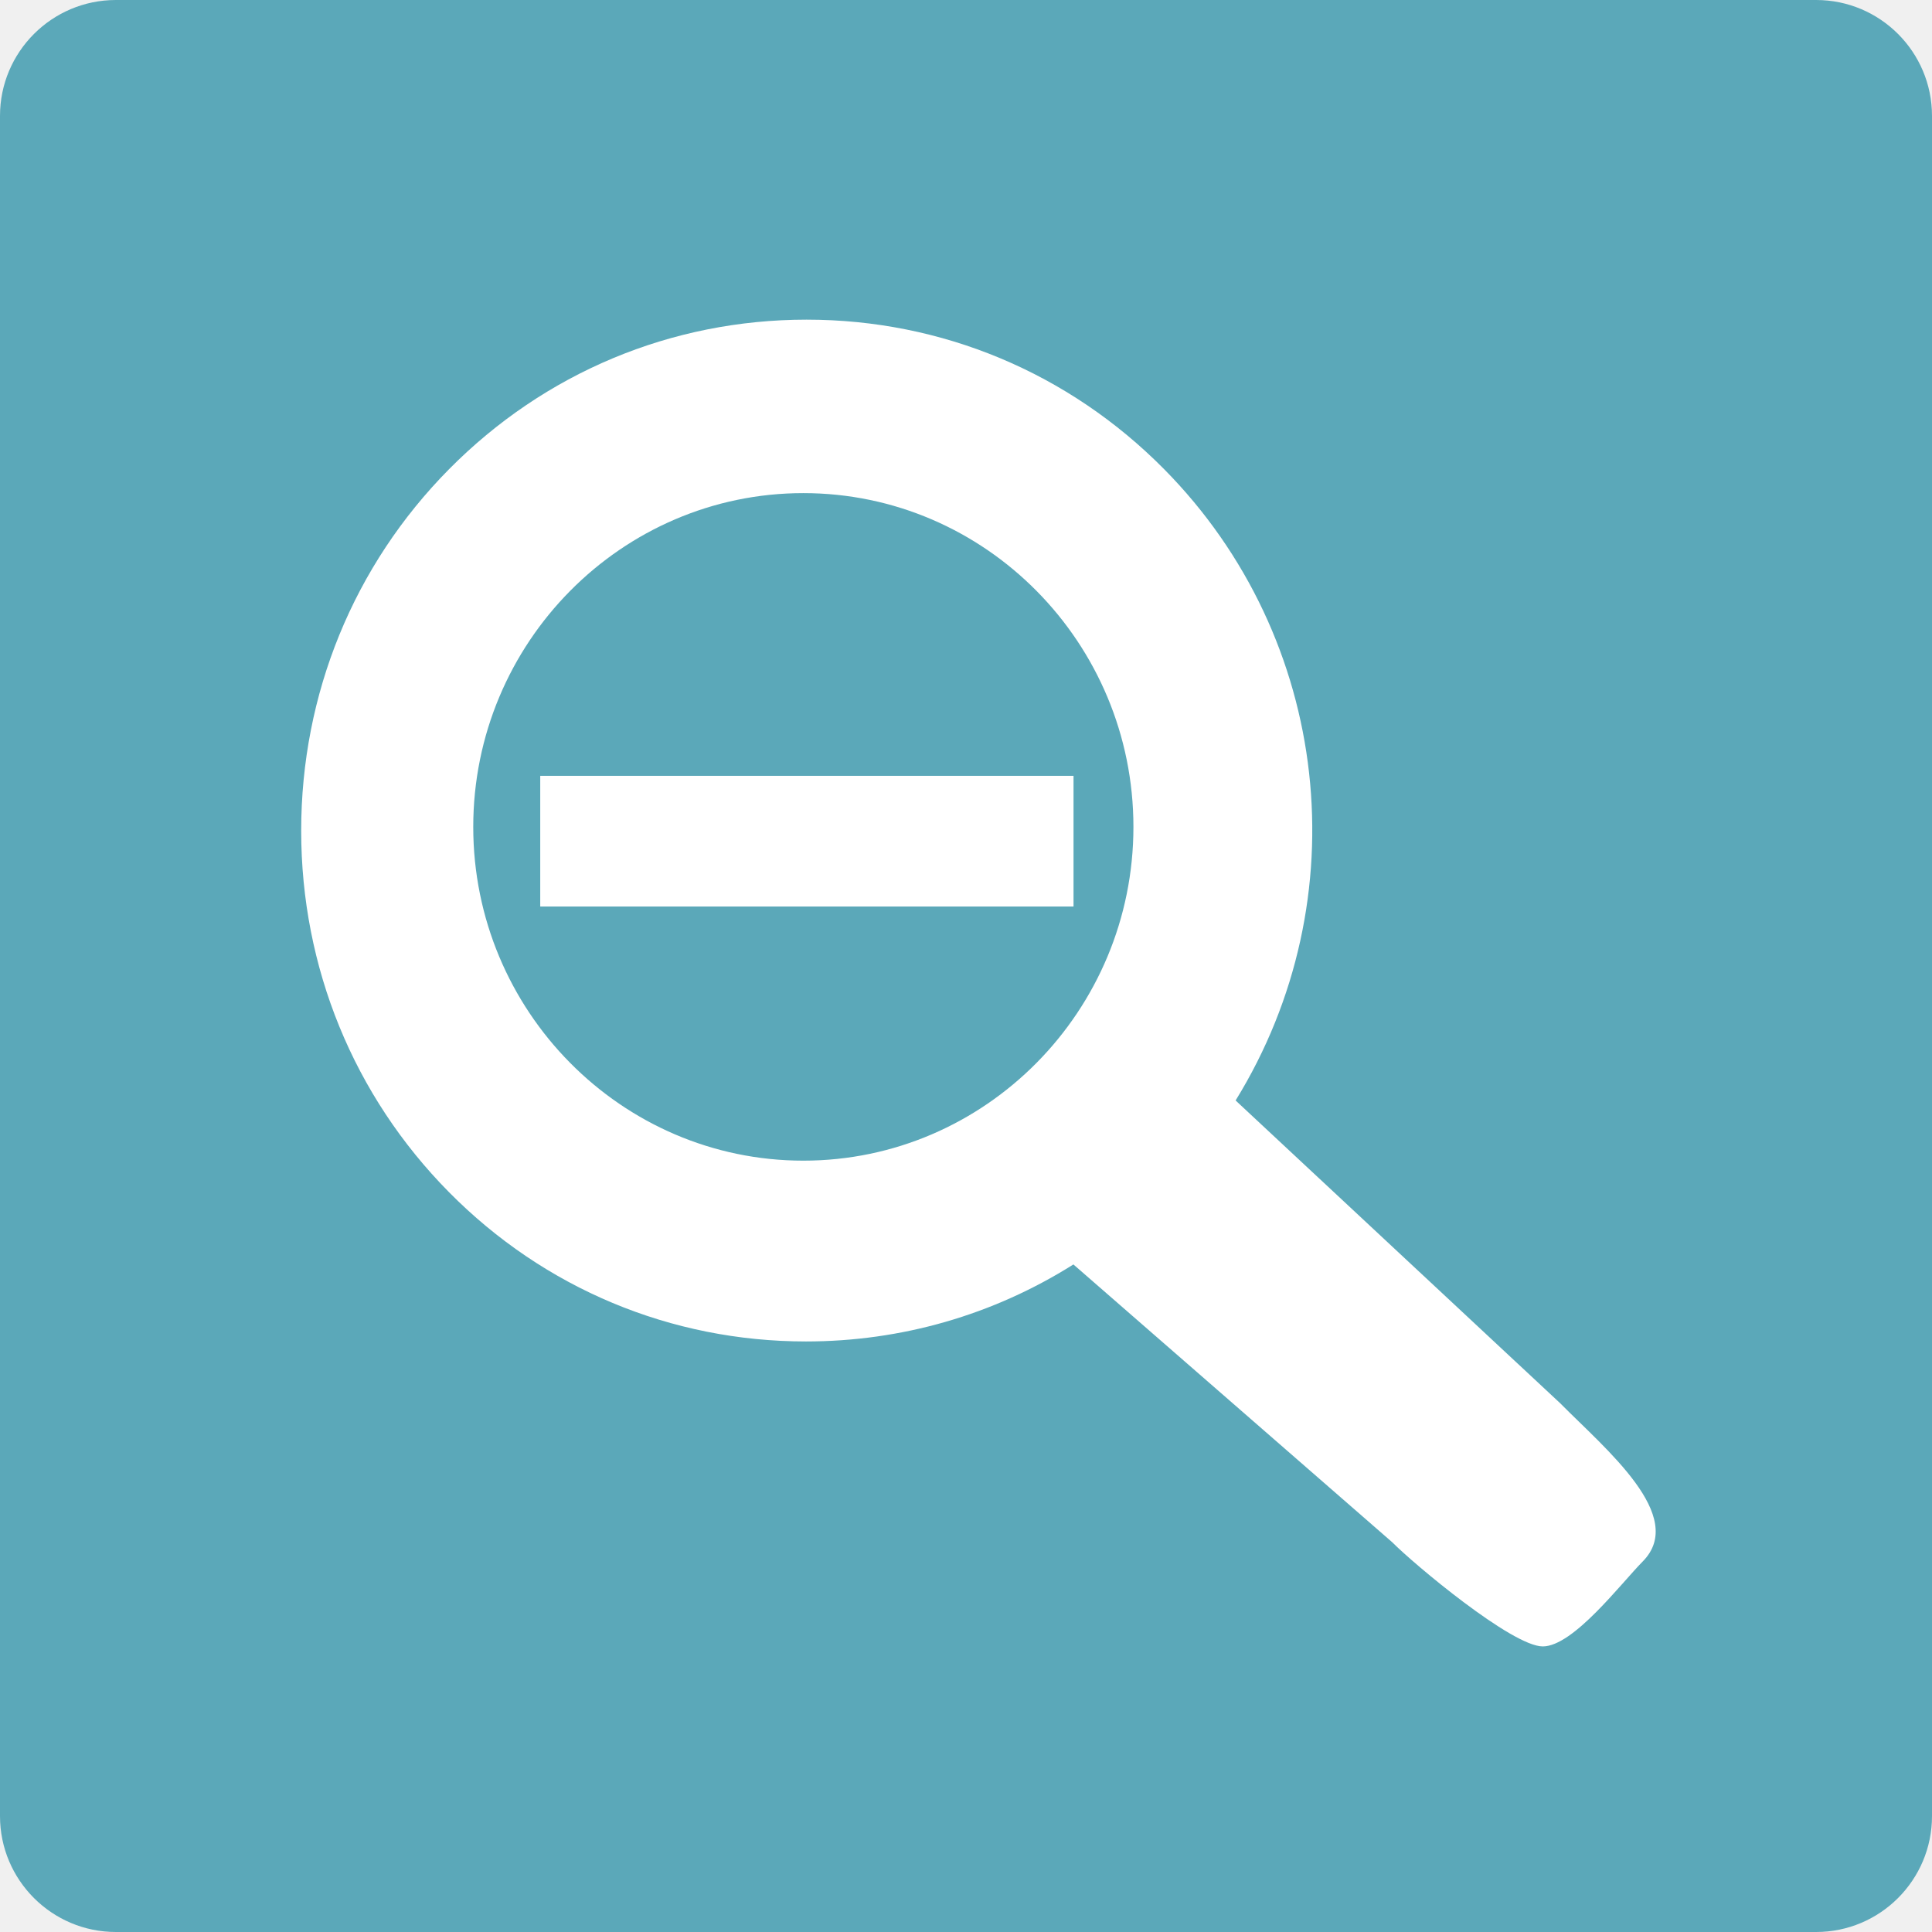
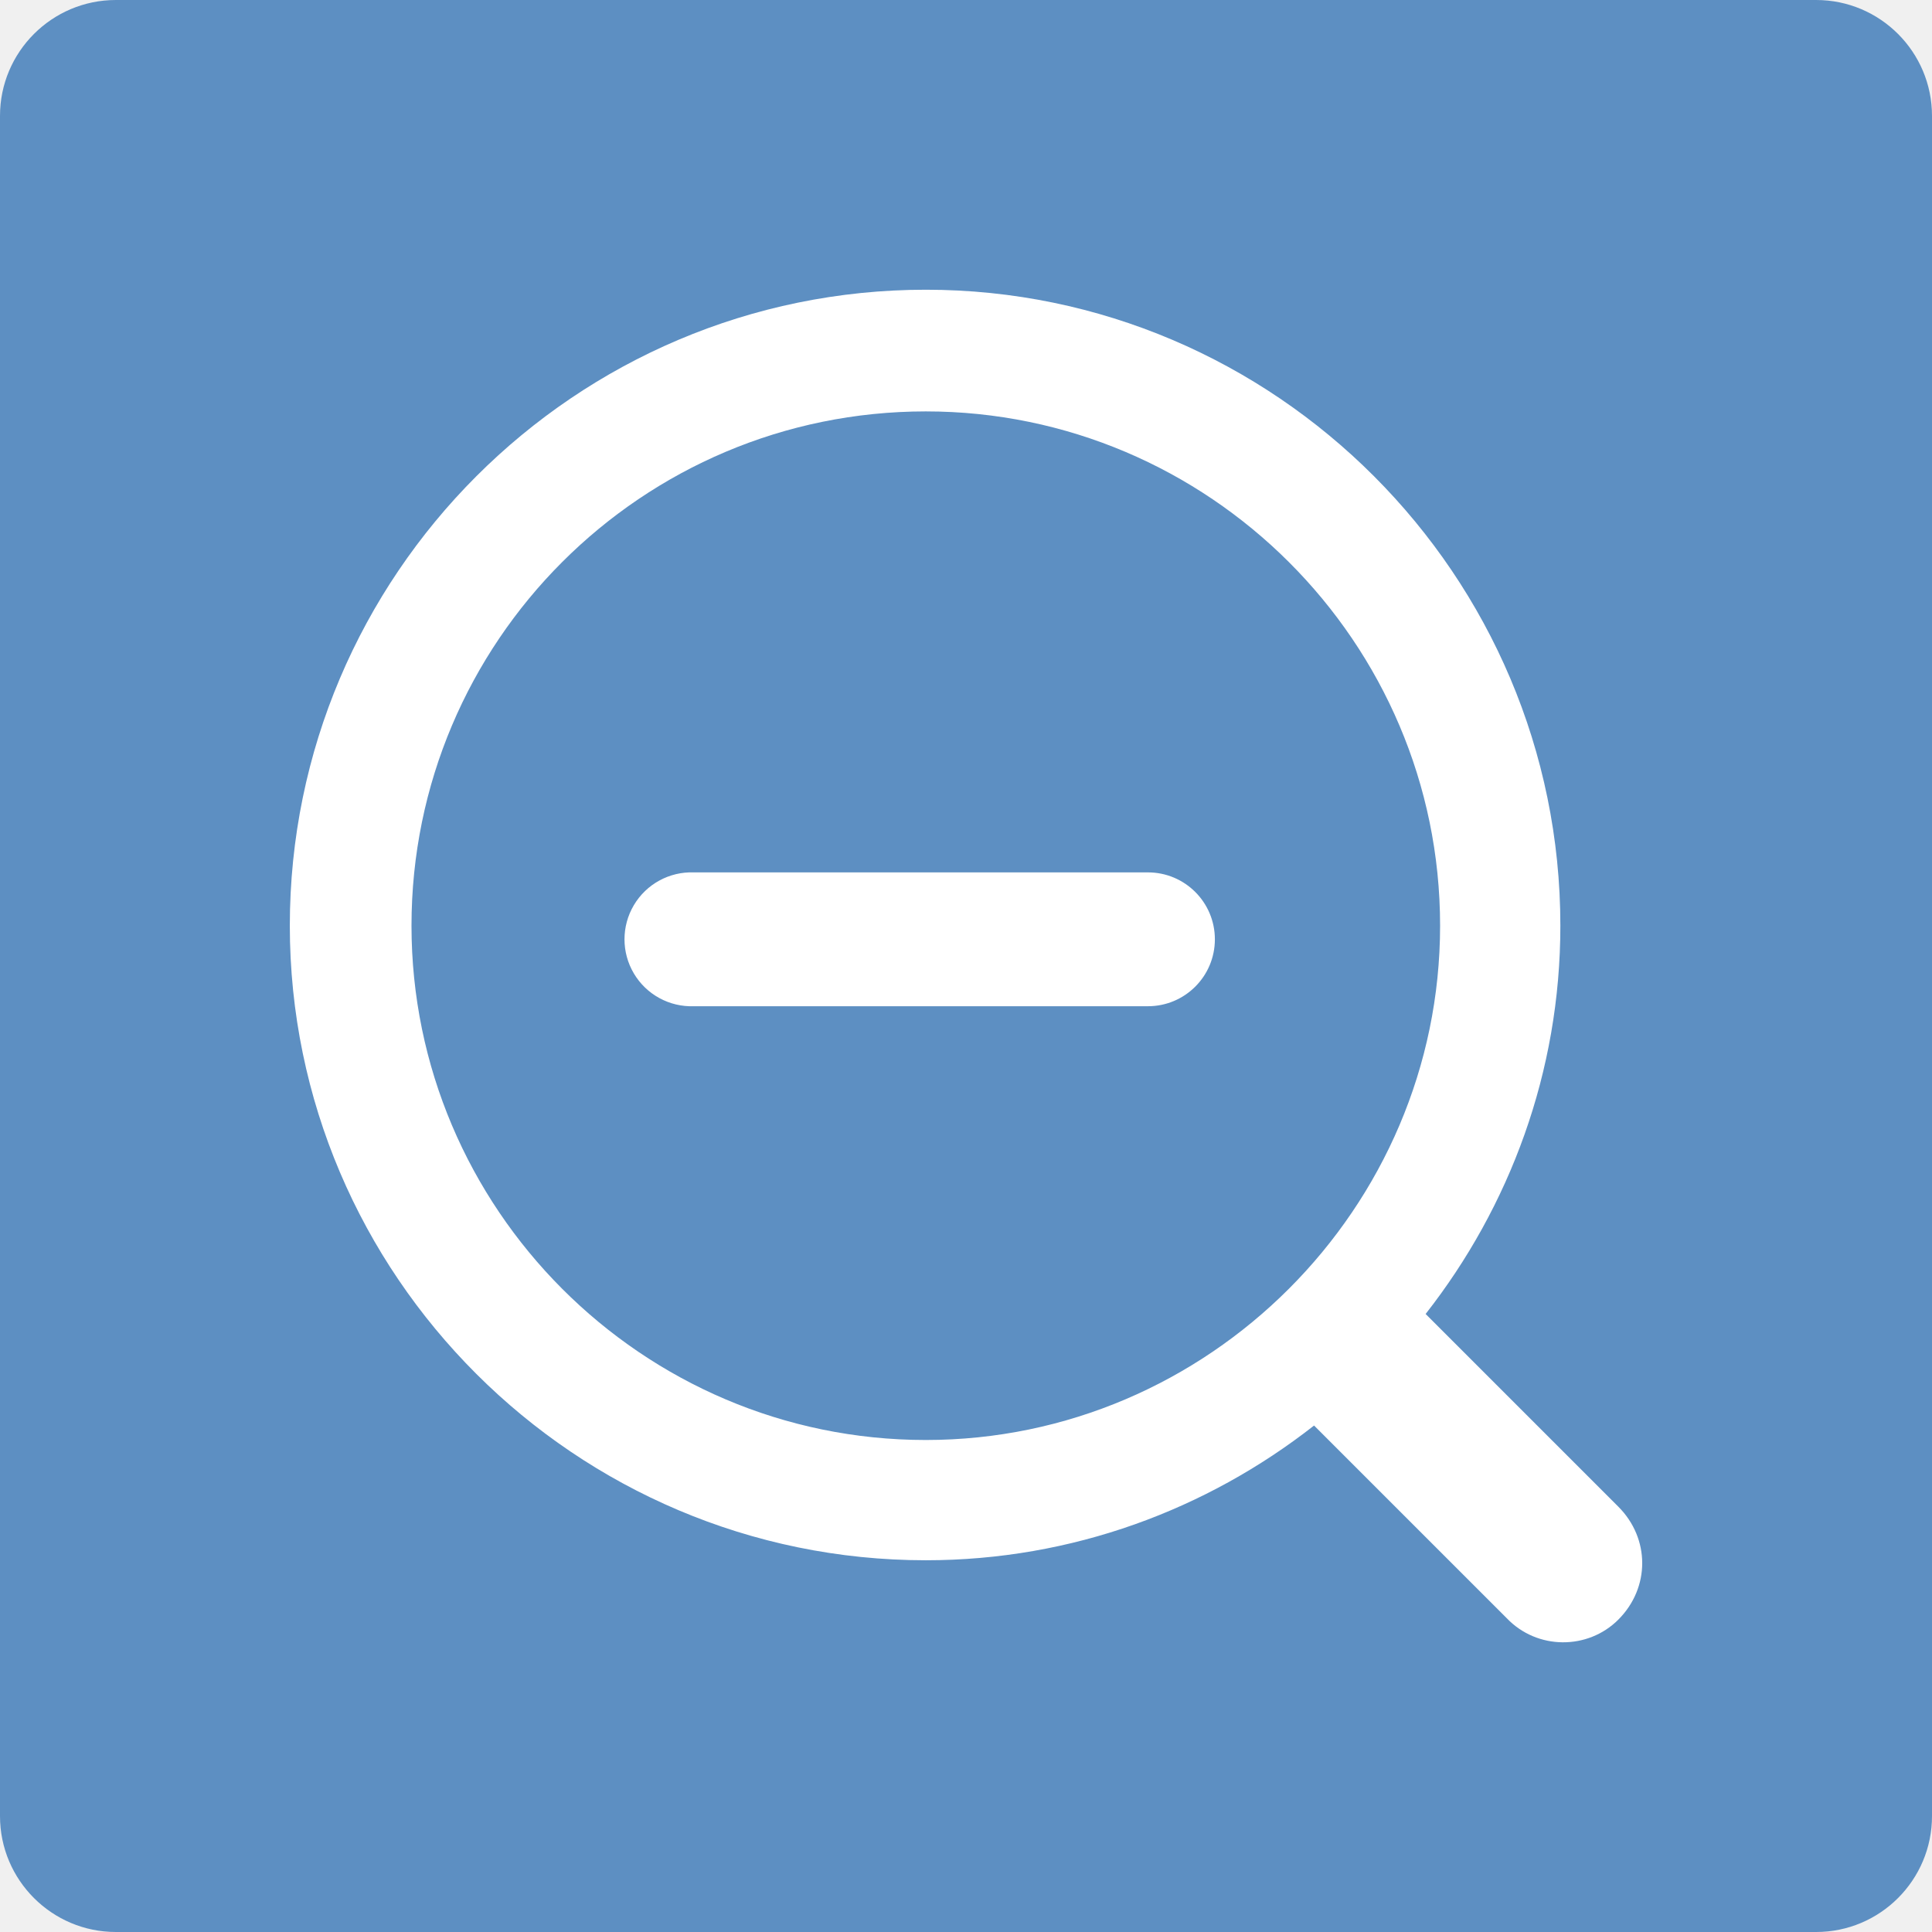
<svg xmlns="http://www.w3.org/2000/svg" version="1.1" id="图层_1" x="0px" y="0px" width="100px" height="100px" viewBox="0 0 100 100" enable-background="new 0 0 100 100" xml:space="preserve">
  <defs id="defs4160">
    <style type="text/css" id="style3344">
@font-face { font-family: ifont; src: url("http://at.alicdn.com/t/font_1442373896_4754455.eot?#iefix") format("embedded-opentype"), url("http://at.alicdn.com/t/font_1442373896_4754455.woff") format("woff"), url("http://at.alicdn.com/t/font_1442373896_4754455.ttf") format("truetype"), url("http://at.alicdn.com/t/font_1442373896_4754455.svg#ifont") format("svg"); }

</style>
+     <style id="style4207" type="text/css" />
+     <pattern y="0" x="0" height="6" width="6" patternUnits="userSpaceOnUse" id="EMFhbasepattern" />
  </defs>
-   <path fill="#5BA8B9" d="M100,94c0,3.313-2.688,6-6,6H6c-3.313,0-6-2.688-6-6V6c0-3.313,2.687-6,6-6h88c3.313,0,6,2.687,6,6V94z" id="path4150" />
-   <g id="g4730" transform="matrix(0.8897211,0,0,0.8726462,27.45187,22.58944)" style="fill:#ffffff">
-     <g transform="translate(0,-12.8655)" id="g4137" style="fill:#ffffff">
-       <g id="g4139" style="fill:#ffffff">
-         <rect style="fill:#ffffff;fill-opacity:1" id="rect4141" height="7.751" width="31.024" y="32.997" x="0.574" />
-         <path style="fill:#ffffff;fill-opacity:1" id="path4143" d="M 59.946,70.245 41.027,52.252 C 48.238,40.338 46.602,24.844 36.869,14.808 31.324,9.09 23.938,5.939 16.07,5.939 c -7.867,0 -15.252,3.15 -20.8,8.869 -5.547,5.717 -8.603,13.334 -8.603,21.445 0,8.108 3.056,15.724 8.603,21.442 5.535,5.708 12.909,8.851 20.761,8.851 5.554,0 10.9,-1.574 15.56,-4.568 l 18.552,16.481 c 1.261,1.3 6.973,6.175 8.753,6.175 1.78,0 4.554,-3.74 5.817,-5.04 2.602,-2.686 -2.17,-6.669 -4.768,-9.348 z m -44.065,-14.423 c -10.589,0 -19.204,-8.883 -19.204,-19.795 0,-10.917 8.616,-19.799 19.204,-19.799 10.588,0 19.202,8.883 19.202,19.799 0,10.913 -8.614,19.795 -19.202,19.795 z" />
-       </g>
+   <path fill="#5BA8B9" d="M100,94c0,3.313-2.688,6-6,6H6c-3.313,0-6-2.688-6-6V6c0-3.313,2.687-6,6-6h88c3.313,0,6,2.687,6,6V94z" id="path4150" style="fill:#5d8fc2;fill-opacity:1" />
+   <g id="g4279" transform="translate(-0.9679861,1.395137)">
+     <g transform="matrix(0.07042094,0,0,0.07042094,15.15467,13.82457)" id="g4218">
+       <path style="fill:#ffffff" d="m 426.24,425.088 -117.696,0 a 49.216,49.216 0 1 0 0,98.368 l 333.76,0 a 49.184,49.184 0 1 0 0,-98.368 l -117.632,0" p-id="3253" id="path4209" />
    </g>
-     <g transform="translate(0,-12.8655)" id="g4145" style="fill:#ffffff" />
-     <g transform="translate(0,-12.8655)" id="g4147" style="fill:#ffffff" />
-     <g transform="translate(0,-12.8655)" id="g4149" style="fill:#ffffff" />
-     <g transform="translate(0,-12.8655)" id="g4151" style="fill:#ffffff" />
-     <g transform="translate(0,-12.8655)" id="g4153" style="fill:#ffffff" />
-     <g transform="translate(0,-12.8655)" id="g4155" style="fill:#ffffff" />
-     <g transform="translate(0,-12.8655)" id="g4157" style="fill:#ffffff" />
-     <g transform="translate(0,-12.8655)" id="g4159" style="fill:#ffffff" />
-     <g transform="translate(0,-12.8655)" id="g4161" style="fill:#ffffff" />
-     <g transform="translate(0,-12.8655)" id="g4163" style="fill:#ffffff" />
-     <g transform="translate(0,-12.8655)" id="g4165" style="fill:#ffffff" />
-     <g transform="translate(0,-12.8655)" id="g4167" style="fill:#ffffff" />
-     <g transform="translate(0,-12.8655)" id="g4169" style="fill:#ffffff" />
-     <g transform="translate(0,-12.8655)" id="g4171" style="fill:#ffffff" />
-     <g transform="translate(0,-12.8655)" id="g4173" style="fill:#ffffff" />
+     <path style="fill:#ffffff;fill-opacity:1;fill-rule:nonzero;stroke:none" d="m 84.731,76.589 -9.973,-9.973 c 4.349,-5.549 6.974,-12.523 6.974,-20.096 0,-18.147 -14.772,-32.919 -32.844,-32.919 -18.147,0 -32.919,14.772 -32.919,32.919 0,18.072 14.772,32.844 32.919,32.844 7.574,0 14.547,-2.625 20.096,-6.974 l 9.973,9.973 c 1.575,1.65 4.199,1.65 5.774,0.075 1.65,-1.65 1.65,-4.199 0,-5.849 z M 22.267,46.519 c 0,-14.697 11.923,-26.62 26.62,-26.62 14.622,0 26.62,11.923 26.62,26.62 0,14.622 -11.998,26.62 -26.62,26.62 -14.697,0 -26.62,-11.998 -26.62,-26.62 z" id="path4249" />
  </g>
</svg>
